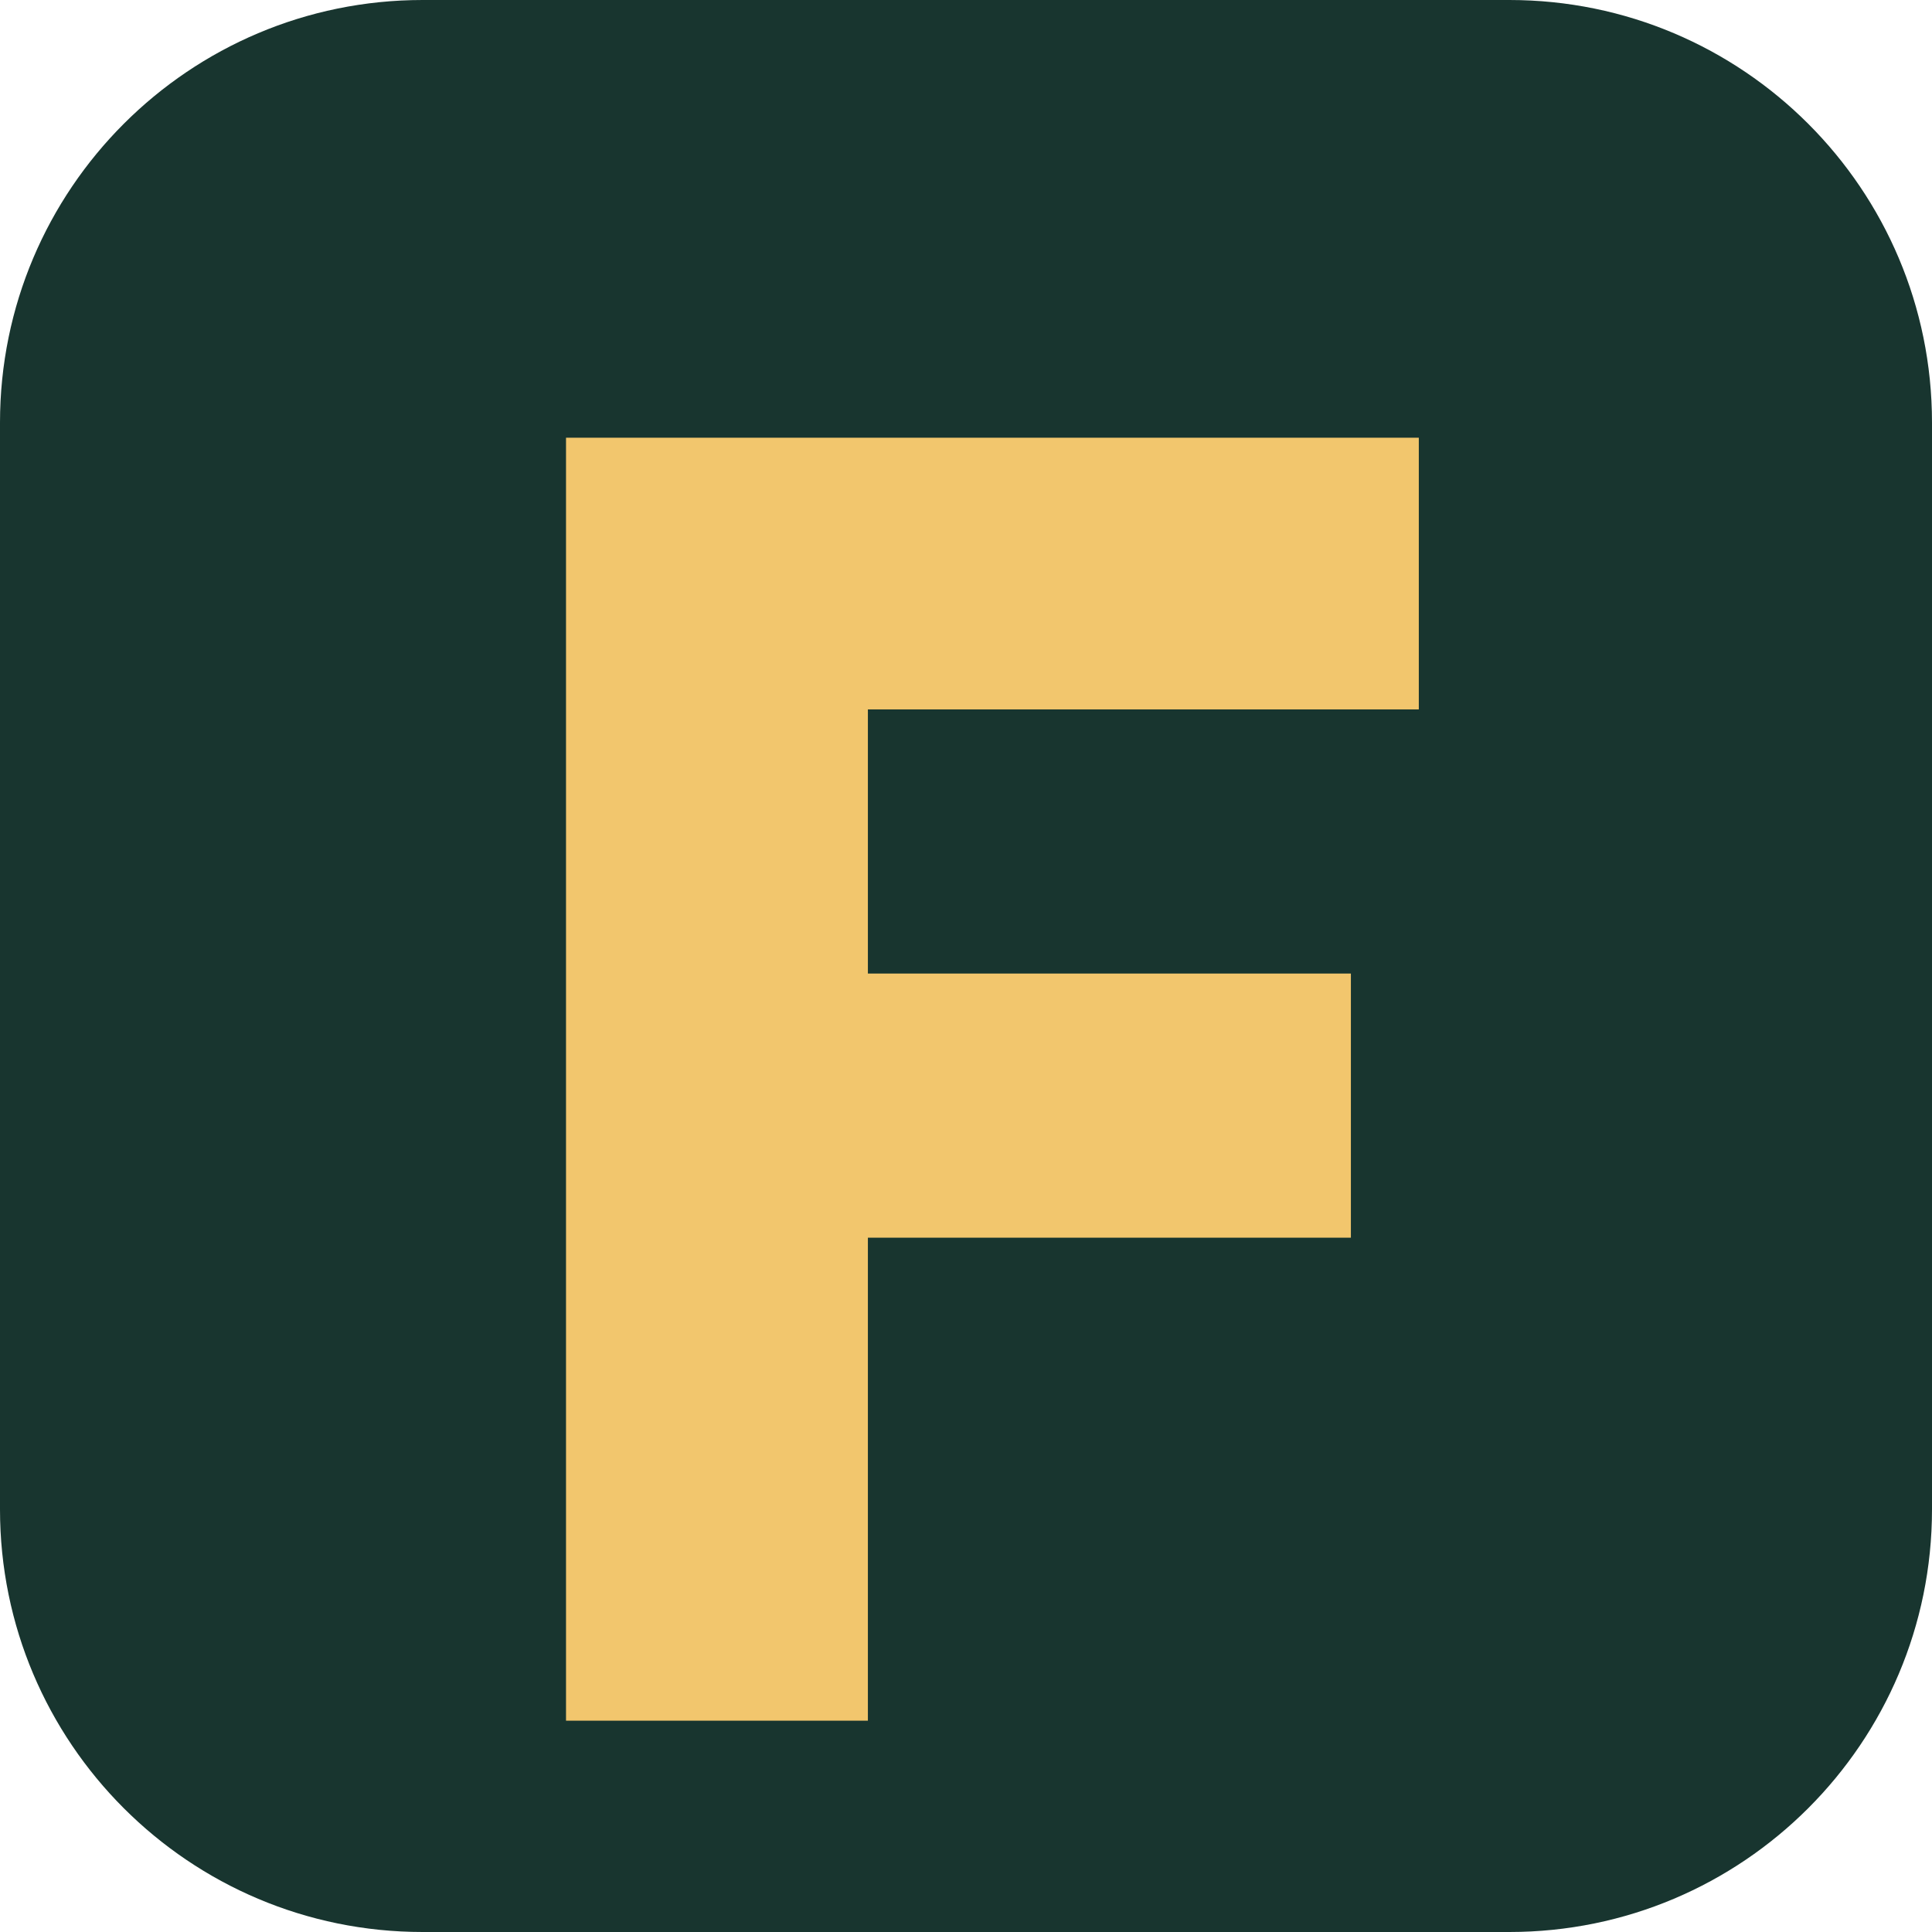
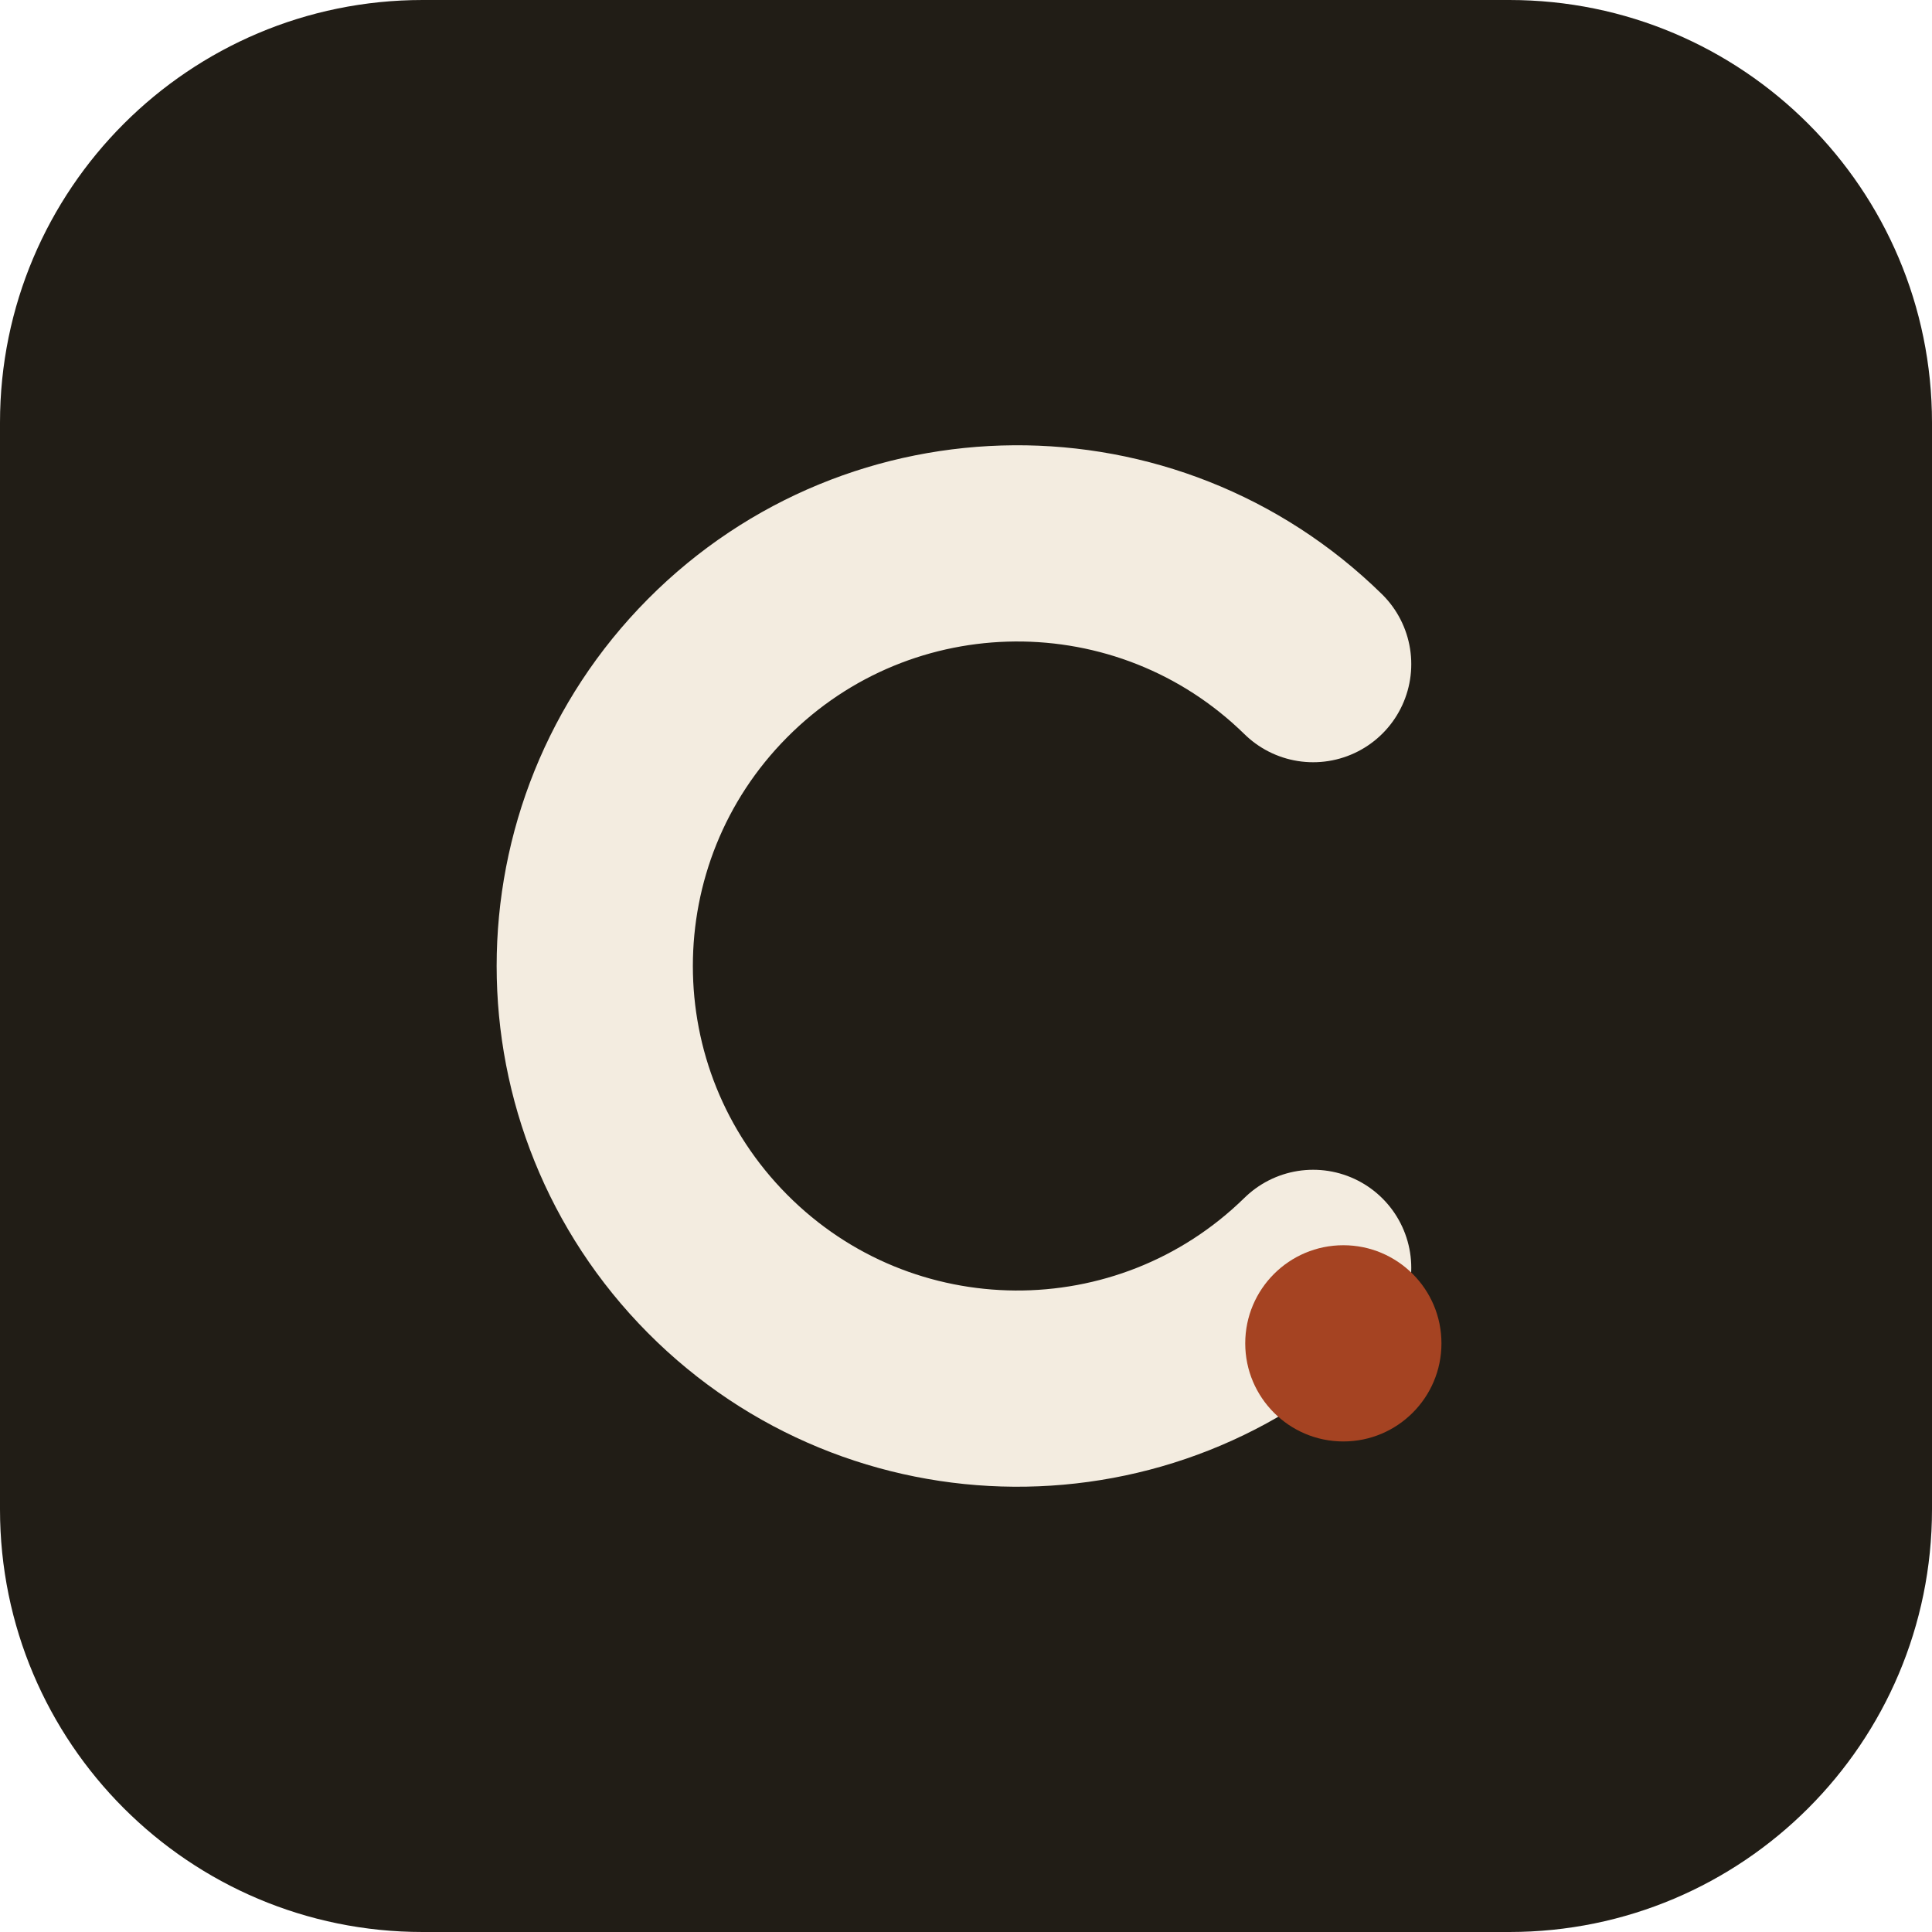
<svg xmlns="http://www.w3.org/2000/svg" viewBox="0 0 512 512">
-   <rect width="512" height="512" rx="112" fill="#18352f" />
-   <path d="M150 116h226v72H230v70h128v70H230v128h-80V116Z" fill="#f2c66d" />
+   <rect width="512" height="512" rx="112" fill="#211d16" />
+   <path d="M348 176 A112 112 0 1 0 348 336" fill="none" stroke="#f3ece0" stroke-width="52" stroke-linecap="round" />
+   <circle cx="356" cy="356" r="26" fill="#a54322" />
</svg>
